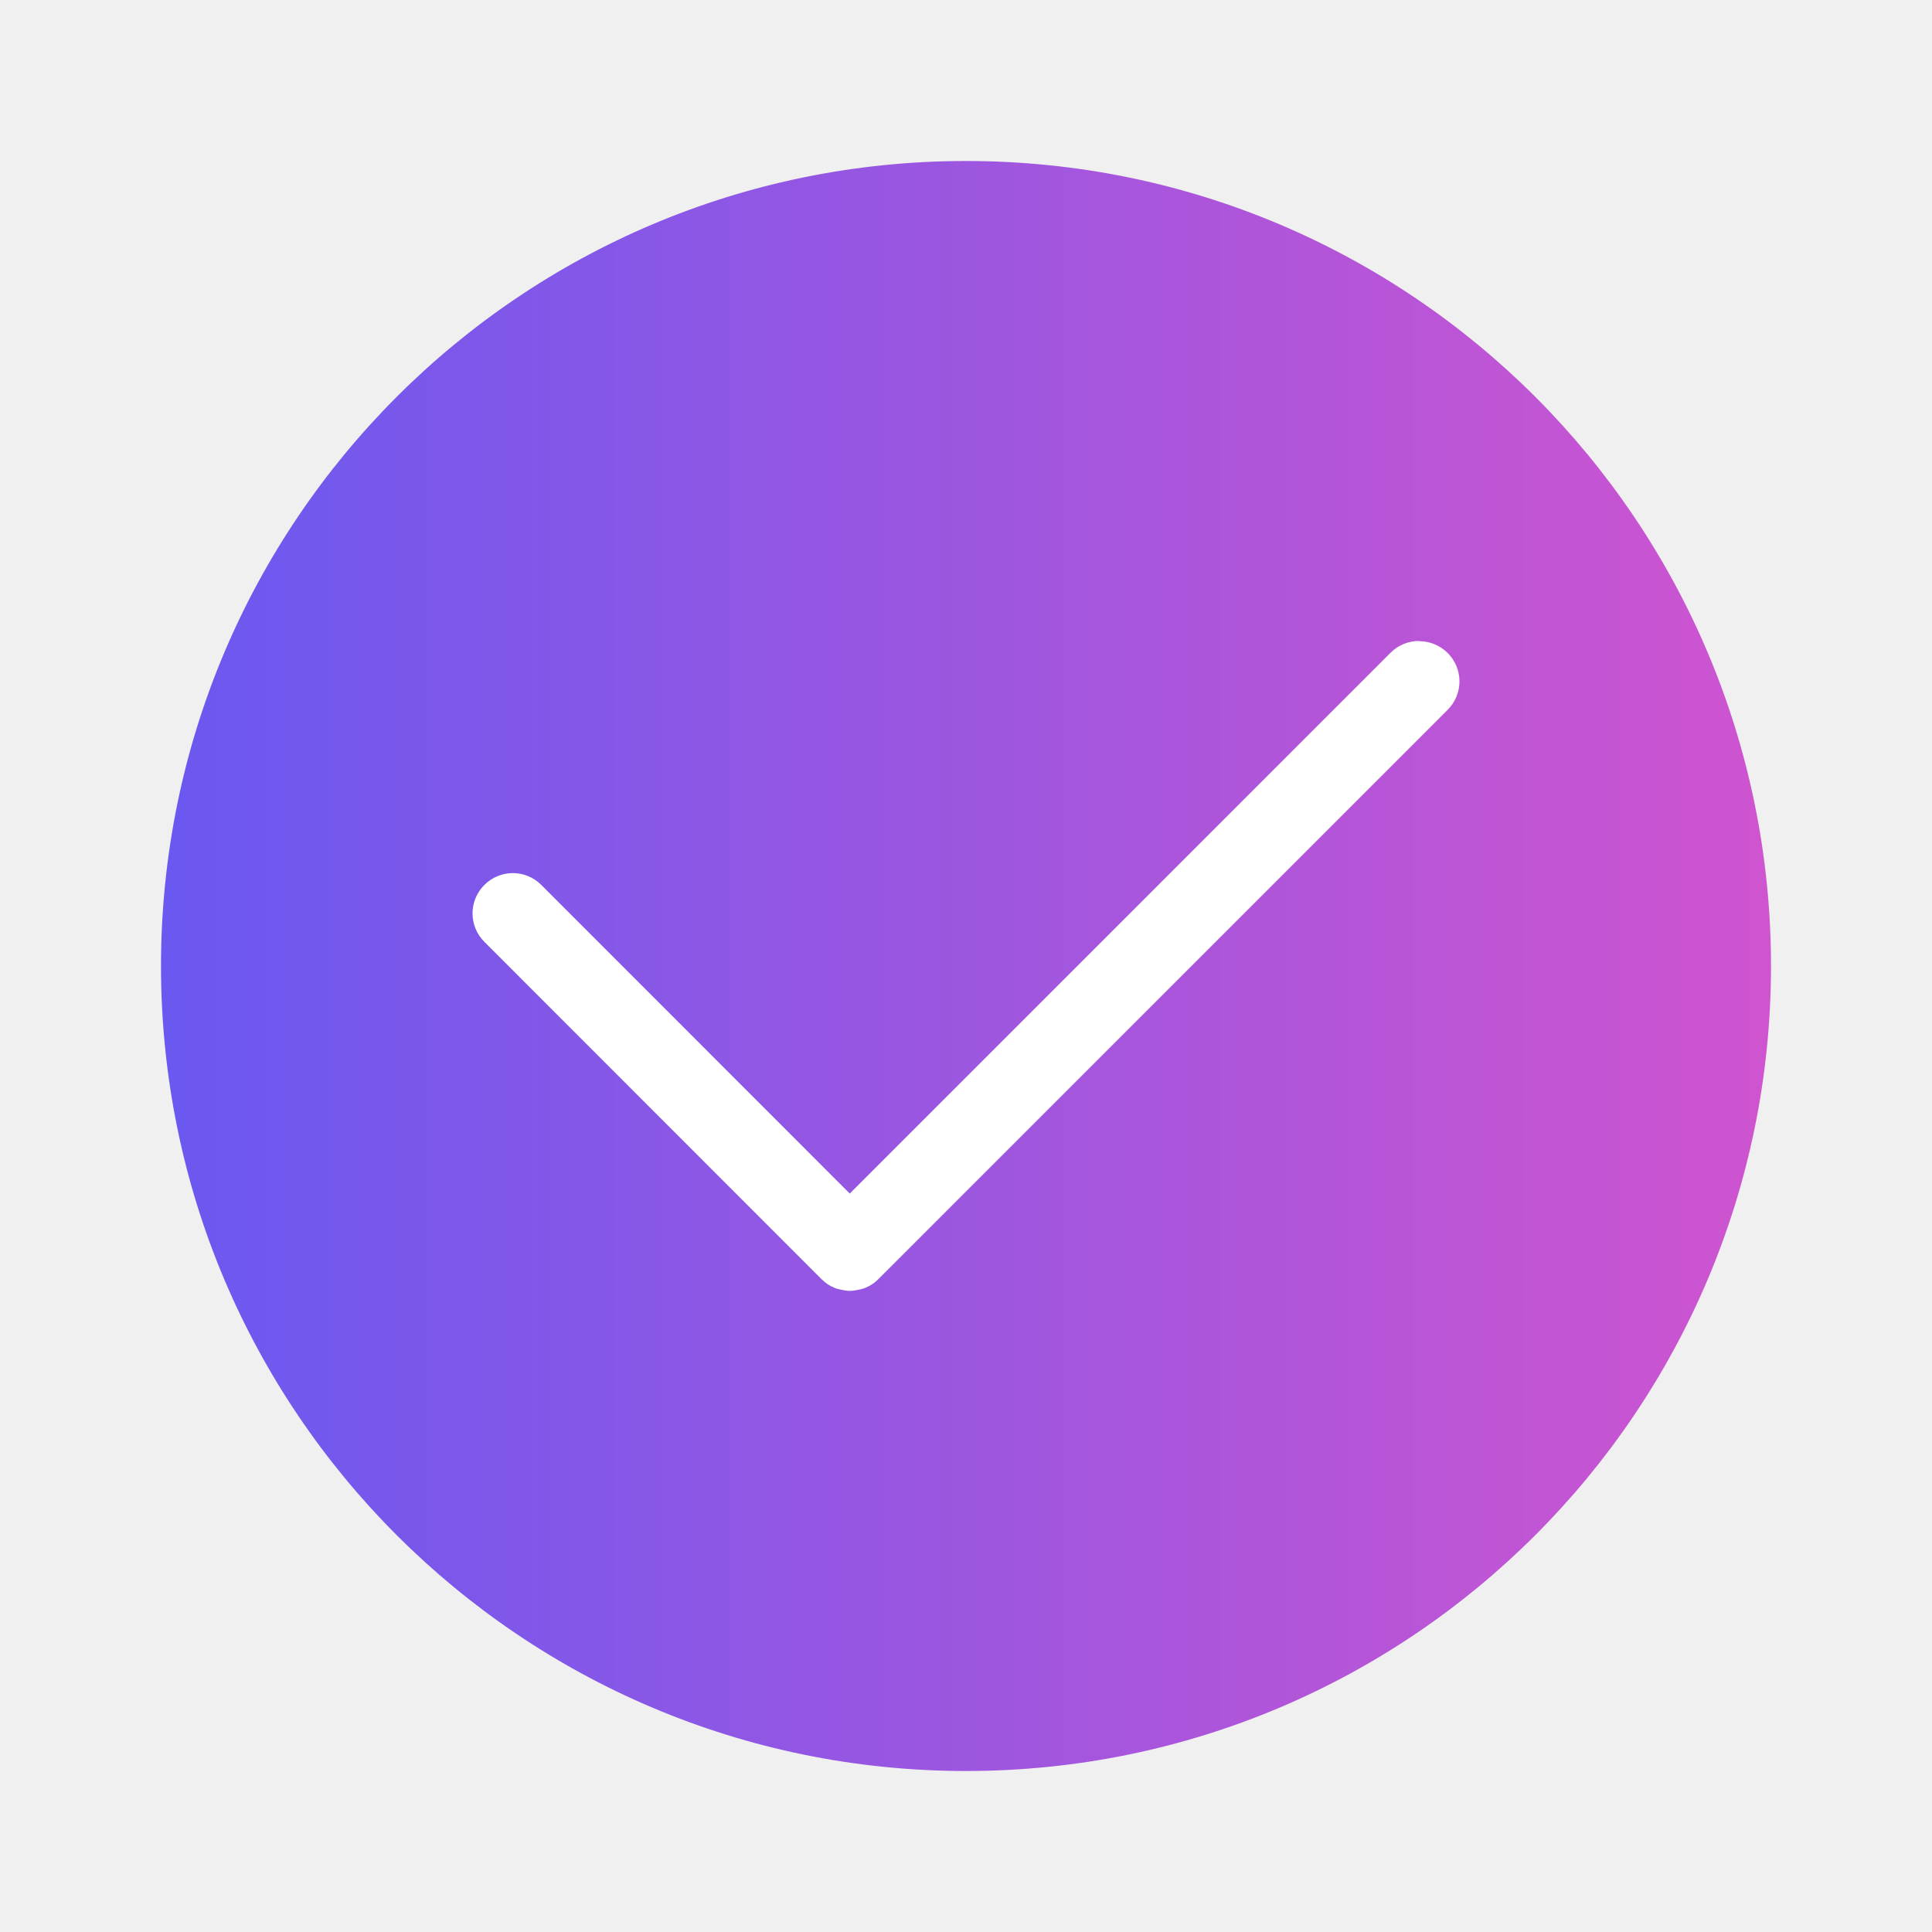
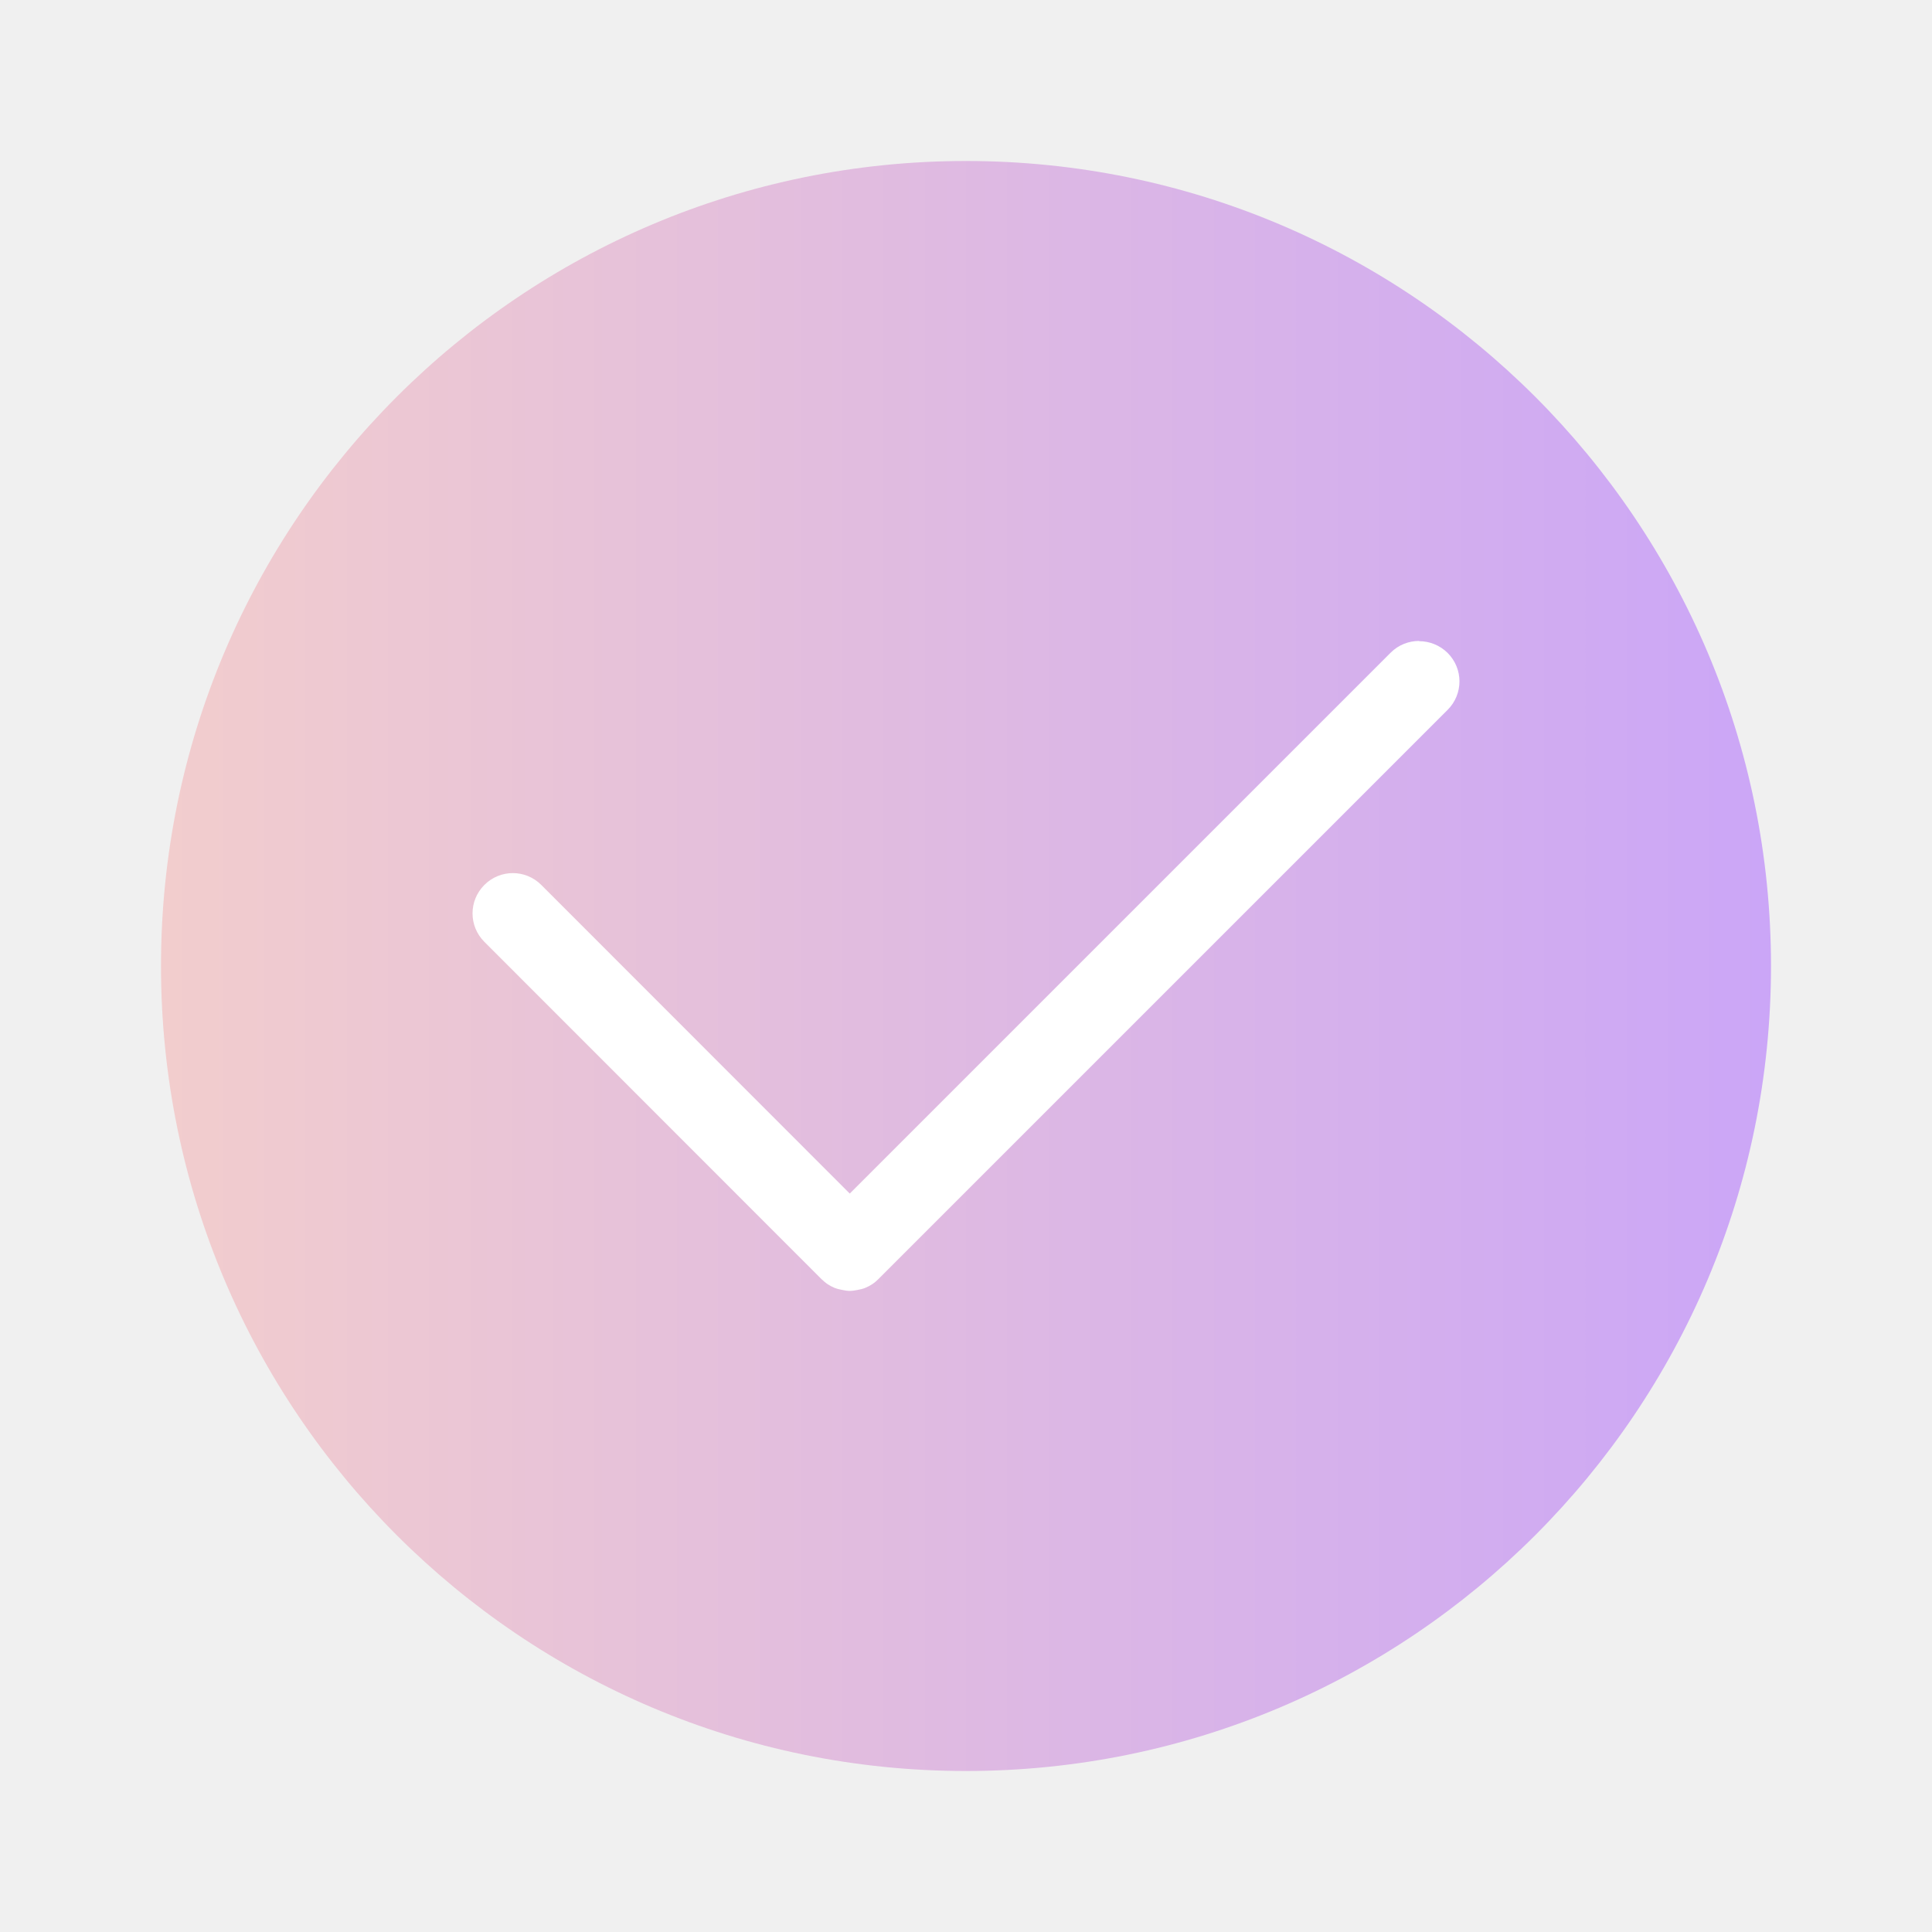
<svg xmlns="http://www.w3.org/2000/svg" xmlns:xlink="http://www.w3.org/1999/xlink" width="24" height="24" version="1.1" viewBox="0 0 24 24" id="svg4">
  <defs id="defs8">
    <linearGradient id="linearGradient916">
-       <stop style="stop-color:#6a58f0;stop-opacity:1;" offset="0" id="stop912" />
-       <stop style="stop-color:#cf54d0;stop-opacity:1;" offset="1" id="stop914" />
+       <stop style="stop-color:#f2cdcd;stop-opacity:1;" offset="0" id="stop912" />
+       <stop style="stop-color:#cba6f7;stop-opacity:1;" offset="1" id="stop914" />
    </linearGradient>
    <linearGradient xlink:href="#linearGradient916" id="linearGradient918" x1="2" y1="12" x2="22" y2="12" gradientUnits="userSpaceOnUse" />
  </defs>
  <path d="M 12,2 C 6.477,2 2,6.477 2,12 2,17.523 6.477,22 12,22 17.523,22 22,17.523 22,12 22,6.477 17.523,2 12,2 Z" id="path2" style="fill-opacity:1;fill:url(#linearGradient918)" />
  <path d="m 17.629,7.963 v 0.002 c 0.128,-4e-6 0.256,0.049 0.354,0.146 0.196,0.196 0.196,0.511 0,0.707 l -7.072,7.072 c -0.024,0.024 -0.05,0.046 -0.078,0.064 -0.028,0.018 -0.056,0.033 -0.086,0.045 -0.03,0.012 -0.062,0.019 -0.094,0.025 -0.031,0.006 -0.064,0.012 -0.096,0.012 -0.032,0 -0.062,-0.005 -0.094,-0.012 -0.031,-0.006 -0.064,-0.013 -0.094,-0.025 -0.03,-0.012 -0.058,-0.027 -0.086,-0.045 -0.014,-0.009 -0.028,-0.021 -0.041,-0.031 -0.013,-0.011 -0.027,-0.023 -0.039,-0.035 l -4.186,-4.188 c -0.196,-0.196 -0.196,-0.511 0,-0.707 0.196,-0.196 0.511,-0.196 0.707,0 l 3.832,3.834 6.719,-6.719 c 0.098,-0.098 0.226,-0.146 0.354,-0.146 z" fill="#3c84f7" id="path333" style="fill:#ffffff" />
</svg>
